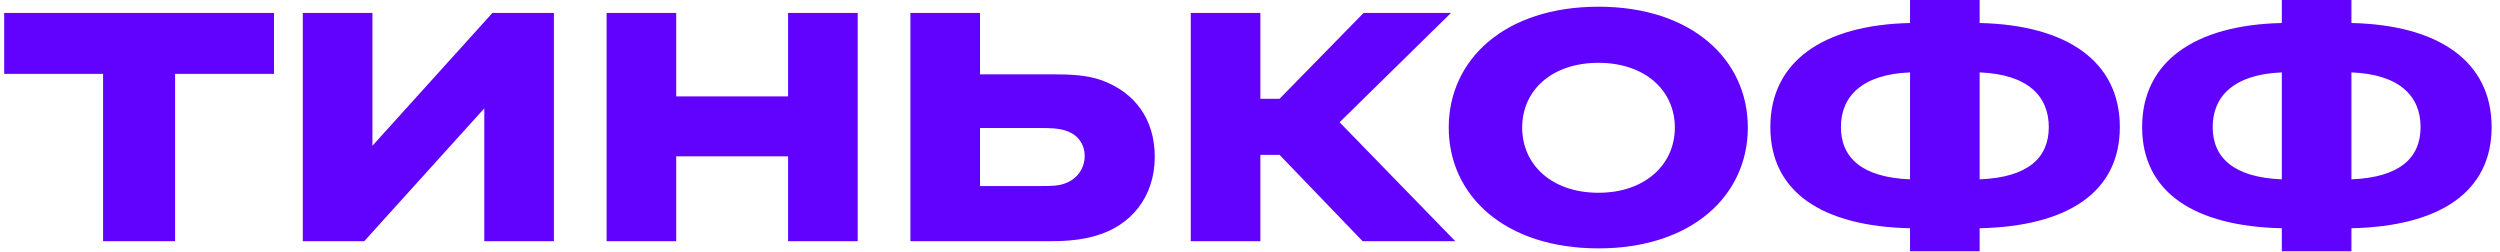
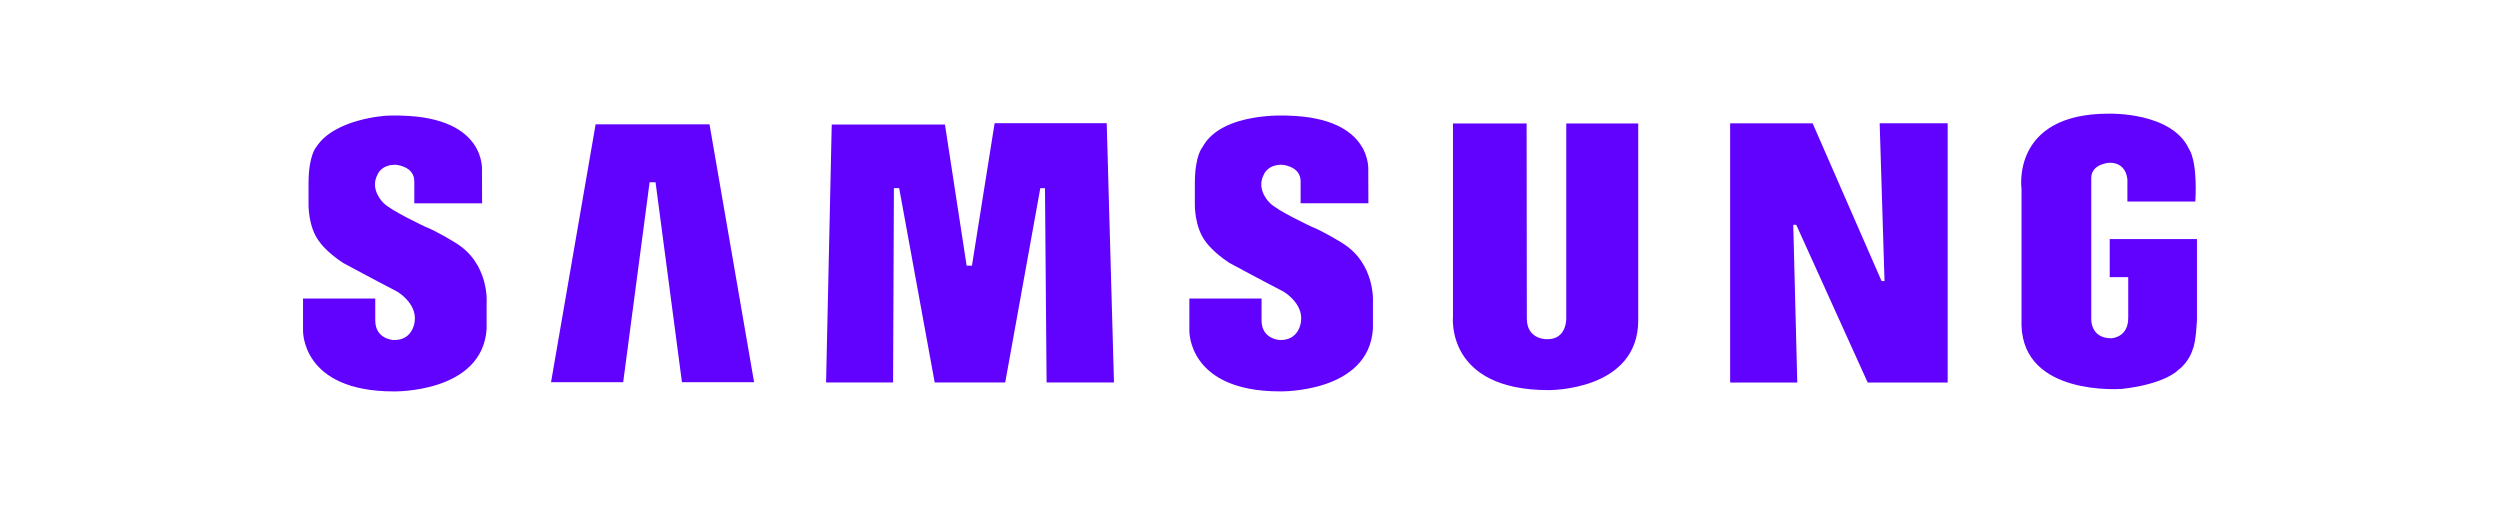
- <svg xmlns="http://www.w3.org/2000/svg" width="199" height="20" viewBox="0 0 199 20" fill="none">
-   <path d="M13.937 19.198V5.878H21.81V1.03H0.333V5.878H8.205V19.198H13.937ZM29.645 11.603V1.03H24.104V19.198H28.995L38.549 8.626V19.198H44.09V1.03H39.198L29.645 11.603ZM62.731 12.443V19.198H68.272V1.03H62.731V7.672H53.827V1.03H48.286V19.198H53.827V12.443H62.731ZM83.703 19.198C84.964 19.198 86.111 19.084 87.181 18.779C90.047 17.977 91.919 15.649 91.919 12.481C91.919 9.466 90.314 7.366 87.754 6.412C86.531 5.954 85.079 5.916 83.703 5.916H78.009V1.03H72.468V19.198H83.703ZM82.748 10.191C83.512 10.191 84.238 10.191 84.888 10.42C85.805 10.725 86.34 11.489 86.34 12.405C86.34 13.359 85.805 14.16 84.926 14.542C84.314 14.809 83.703 14.809 82.748 14.809H78.009V10.191H82.748ZM101.854 12.328L108.465 19.198H115.841L106.631 9.733L115.497 1.03H108.542L101.854 7.863H100.326V1.03H94.785V19.198H100.326V12.328H101.854ZM127.242 0.534C119.79 0.534 115.319 4.733 115.319 10.153C115.319 15.572 119.79 19.771 127.242 19.771C134.656 19.771 139.127 15.572 139.127 10.153C139.127 4.733 134.656 0.534 127.242 0.534ZM127.242 15.344C123.536 15.344 121.166 13.13 121.166 10.153C121.166 7.175 123.536 5 127.242 5C130.911 5 133.318 7.175 133.318 10.153C133.318 13.13 130.911 15.344 127.242 15.344ZM157.58 0H152.039V1.832C145.084 1.985 140.919 4.924 140.919 10.114C140.919 15.305 145.084 18.015 152.039 18.168V20H157.58V18.168C164.573 18.015 168.739 15.305 168.739 10.114C168.739 4.924 164.573 1.985 157.58 1.832V0ZM152.039 14.275C148.218 14.122 146.537 12.557 146.537 10.114C146.537 7.672 148.218 5.916 152.039 5.763V14.275ZM157.58 5.763C161.44 5.916 163.083 7.672 163.083 10.114C163.083 12.557 161.44 14.122 157.58 14.275V5.763ZM187.174 0H181.633V1.832C174.678 1.985 170.513 4.924 170.513 10.114C170.513 15.305 174.678 18.015 181.633 18.168V20H187.174V18.168C194.167 18.015 198.333 15.305 198.333 10.114C198.333 4.924 194.167 1.985 187.174 1.832V0ZM181.633 14.275C177.811 14.122 176.13 12.557 176.13 10.114C176.13 7.672 177.811 5.916 181.633 5.763V14.275ZM187.174 5.763C191.033 5.916 192.678 7.672 192.678 10.114C192.678 12.557 191.033 14.122 187.174 14.275V5.763Z" fill="#6002FD" />
+ <svg xmlns="http://www.w3.org/2000/svg" width="198" height="40" viewBox="0 0 198 40" fill="none">
+   <path fill-rule="evenodd" clip-rule="evenodd" d="M106.254 19.216C106.254 19.216 104.795 18.312 103.893 17.962C103.893 17.962 101.099 16.665 100.545 16.048C100.545 16.048 99.457 15.021 100.094 13.827C100.094 13.827 100.361 13.046 101.511 13.046C101.511 13.046 103.009 13.128 103.009 14.361V16.101H108.377L108.367 13.539C108.367 13.539 108.78 9.344 102.045 9.159C102.045 9.159 96.747 8.81 95.228 11.668C95.228 11.668 94.632 12.306 94.632 14.526V16.131C94.632 16.131 94.571 17.982 95.515 19.174C95.515 19.174 96.048 19.956 97.362 20.819C97.362 20.819 100.031 22.259 101.633 23.083C101.633 23.083 103.25 24.007 103.037 25.479C103.037 25.479 102.905 26.989 101.344 26.927C101.344 26.927 99.916 26.863 99.916 25.382V23.643H94.197V26.169C94.197 26.169 94.037 30.998 101.386 30.998C101.386 30.998 108.408 31.14 108.736 26.042V23.986C108.735 23.986 108.984 20.861 106.254 19.216ZM78.774 9.76L76.977 21.042H76.557L74.84 9.861H65.874L65.425 30.293H70.733L70.797 14.899H71.214L74.028 30.29H79.613L82.392 14.904H82.762L82.89 30.293H88.227L87.652 9.76H78.774ZM47.173 9.846L43.642 30.269H49.356L51.449 14.434H51.919L54.01 30.269H59.724L56.193 9.846H47.173ZM167.09 18.934V21.947H168.556V25.181C168.556 26.762 167.207 26.791 167.207 26.791C165.567 26.791 165.628 25.289 165.628 25.289V14.103C165.628 12.95 167.084 12.888 167.084 12.888C168.481 12.888 168.49 14.263 168.49 14.263V15.964H173.871C174.047 12.643 173.386 11.84 173.386 11.84C172.051 8.838 167.002 9.002 167.002 9.002C159.242 9.002 160.104 14.965 160.104 14.965V25.781C160.27 31.375 167.916 30.806 168.045 30.802C171.446 30.425 172.473 29.342 172.473 29.342C173.419 28.639 173.662 27.664 173.662 27.664C173.933 27.097 174 25.289 174 25.289V18.934H167.09ZM149.254 22.259H149.02L143.56 9.766H137.027V30.294H142.344L142.026 17.804H142.263L147.92 30.294H154.255V9.764H148.87L149.254 22.259ZM124.048 25.179C124.048 25.179 124.125 26.864 122.565 26.864C122.565 26.864 120.925 26.953 120.925 25.222L120.908 9.778H115.076V25.099C115.076 25.099 114.478 30.897 122.647 30.897C122.647 30.897 129.747 30.982 129.747 25.365V9.779H124.048V25.179ZM36.055 19.216C36.055 19.216 34.598 18.312 33.694 17.963C33.694 17.963 30.903 16.667 30.349 16.049C30.349 16.049 29.26 15.02 29.899 13.829C29.899 13.829 30.165 13.048 31.314 13.048C31.314 13.048 32.813 13.129 32.813 14.362V16.102H38.182L38.172 13.539C38.172 13.539 38.582 9.344 31.849 9.16C31.849 9.16 31.342 9.127 30.598 9.165C30.598 9.165 26.519 9.384 25.061 11.625C25.052 11.642 25.04 11.654 25.032 11.669C25.032 11.669 24.436 12.306 24.436 14.527V16.132C24.436 16.132 24.375 17.983 25.319 19.175C25.319 19.175 25.853 19.957 27.167 20.82C27.167 20.82 29.835 22.259 31.437 23.084C31.437 23.084 33.055 24.006 32.841 25.48C32.841 25.48 32.709 26.99 31.148 26.928C31.148 26.928 29.721 26.864 29.721 25.383V23.643H24V26.171C24 26.171 23.84 31 31.189 31C31.189 31 38.21 31.142 38.541 26.044V23.989C38.541 23.988 38.786 20.861 36.055 19.216Z" fill="#6002FD" />
</svg>
